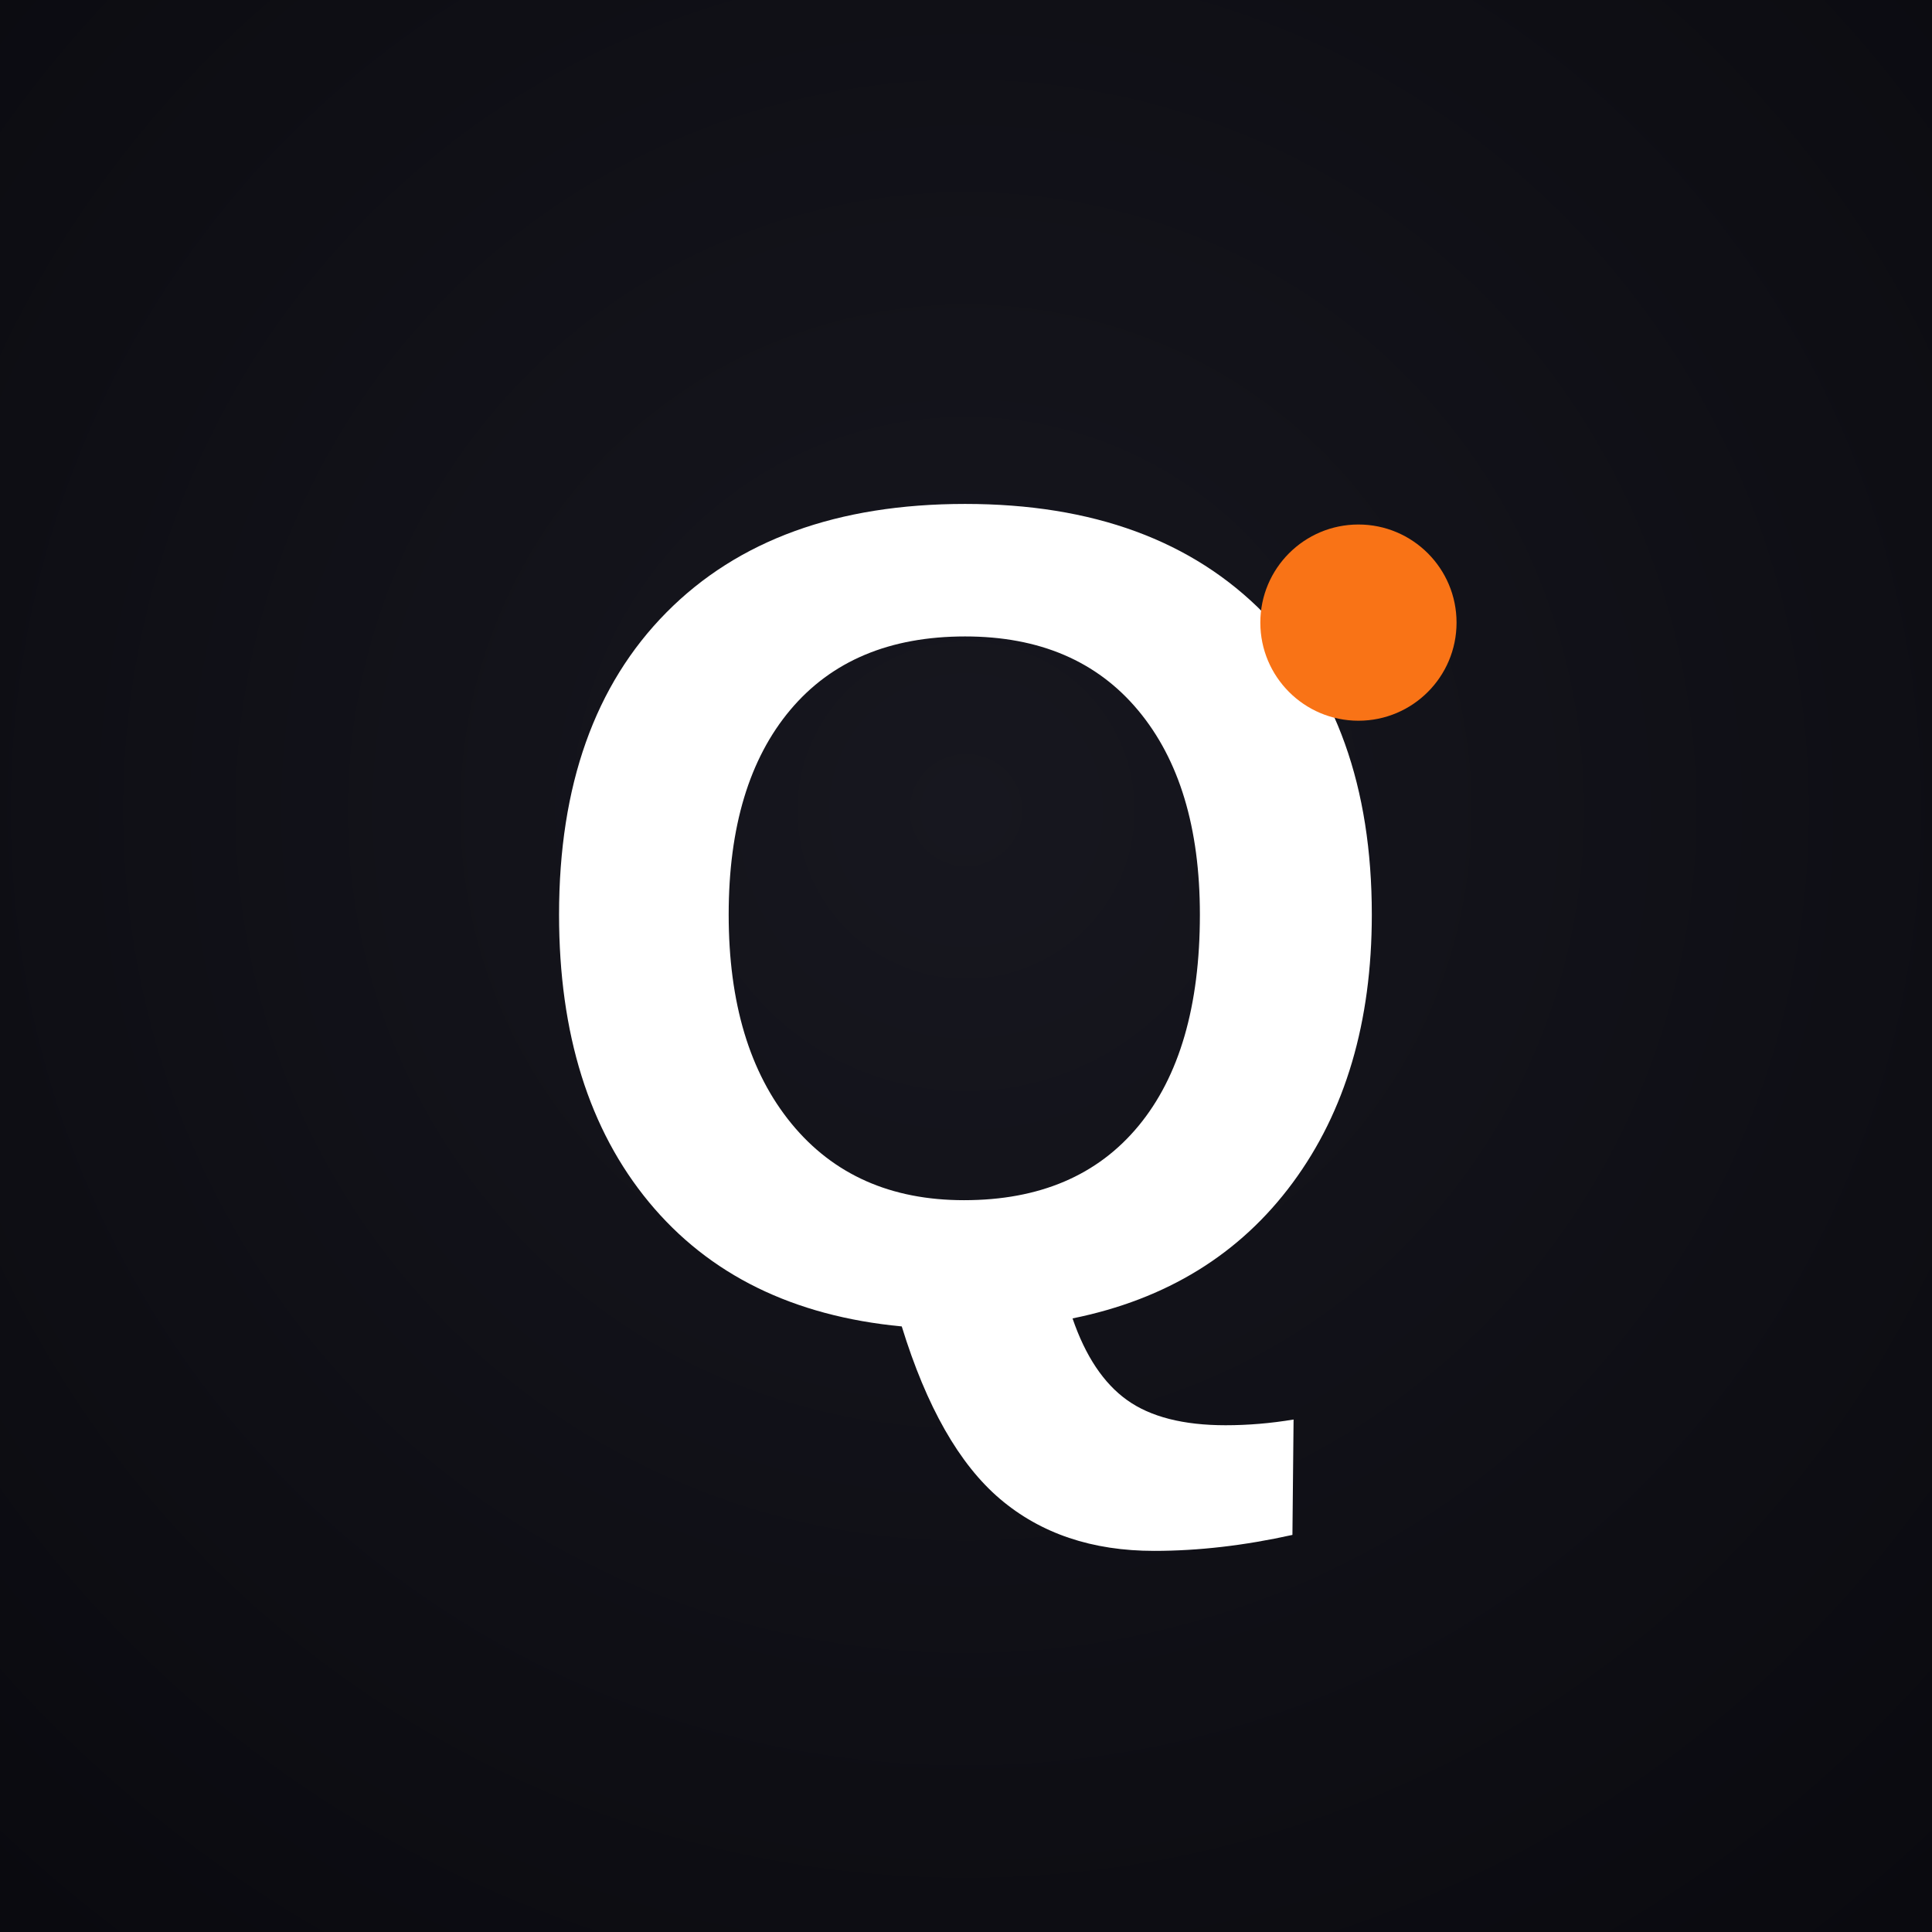
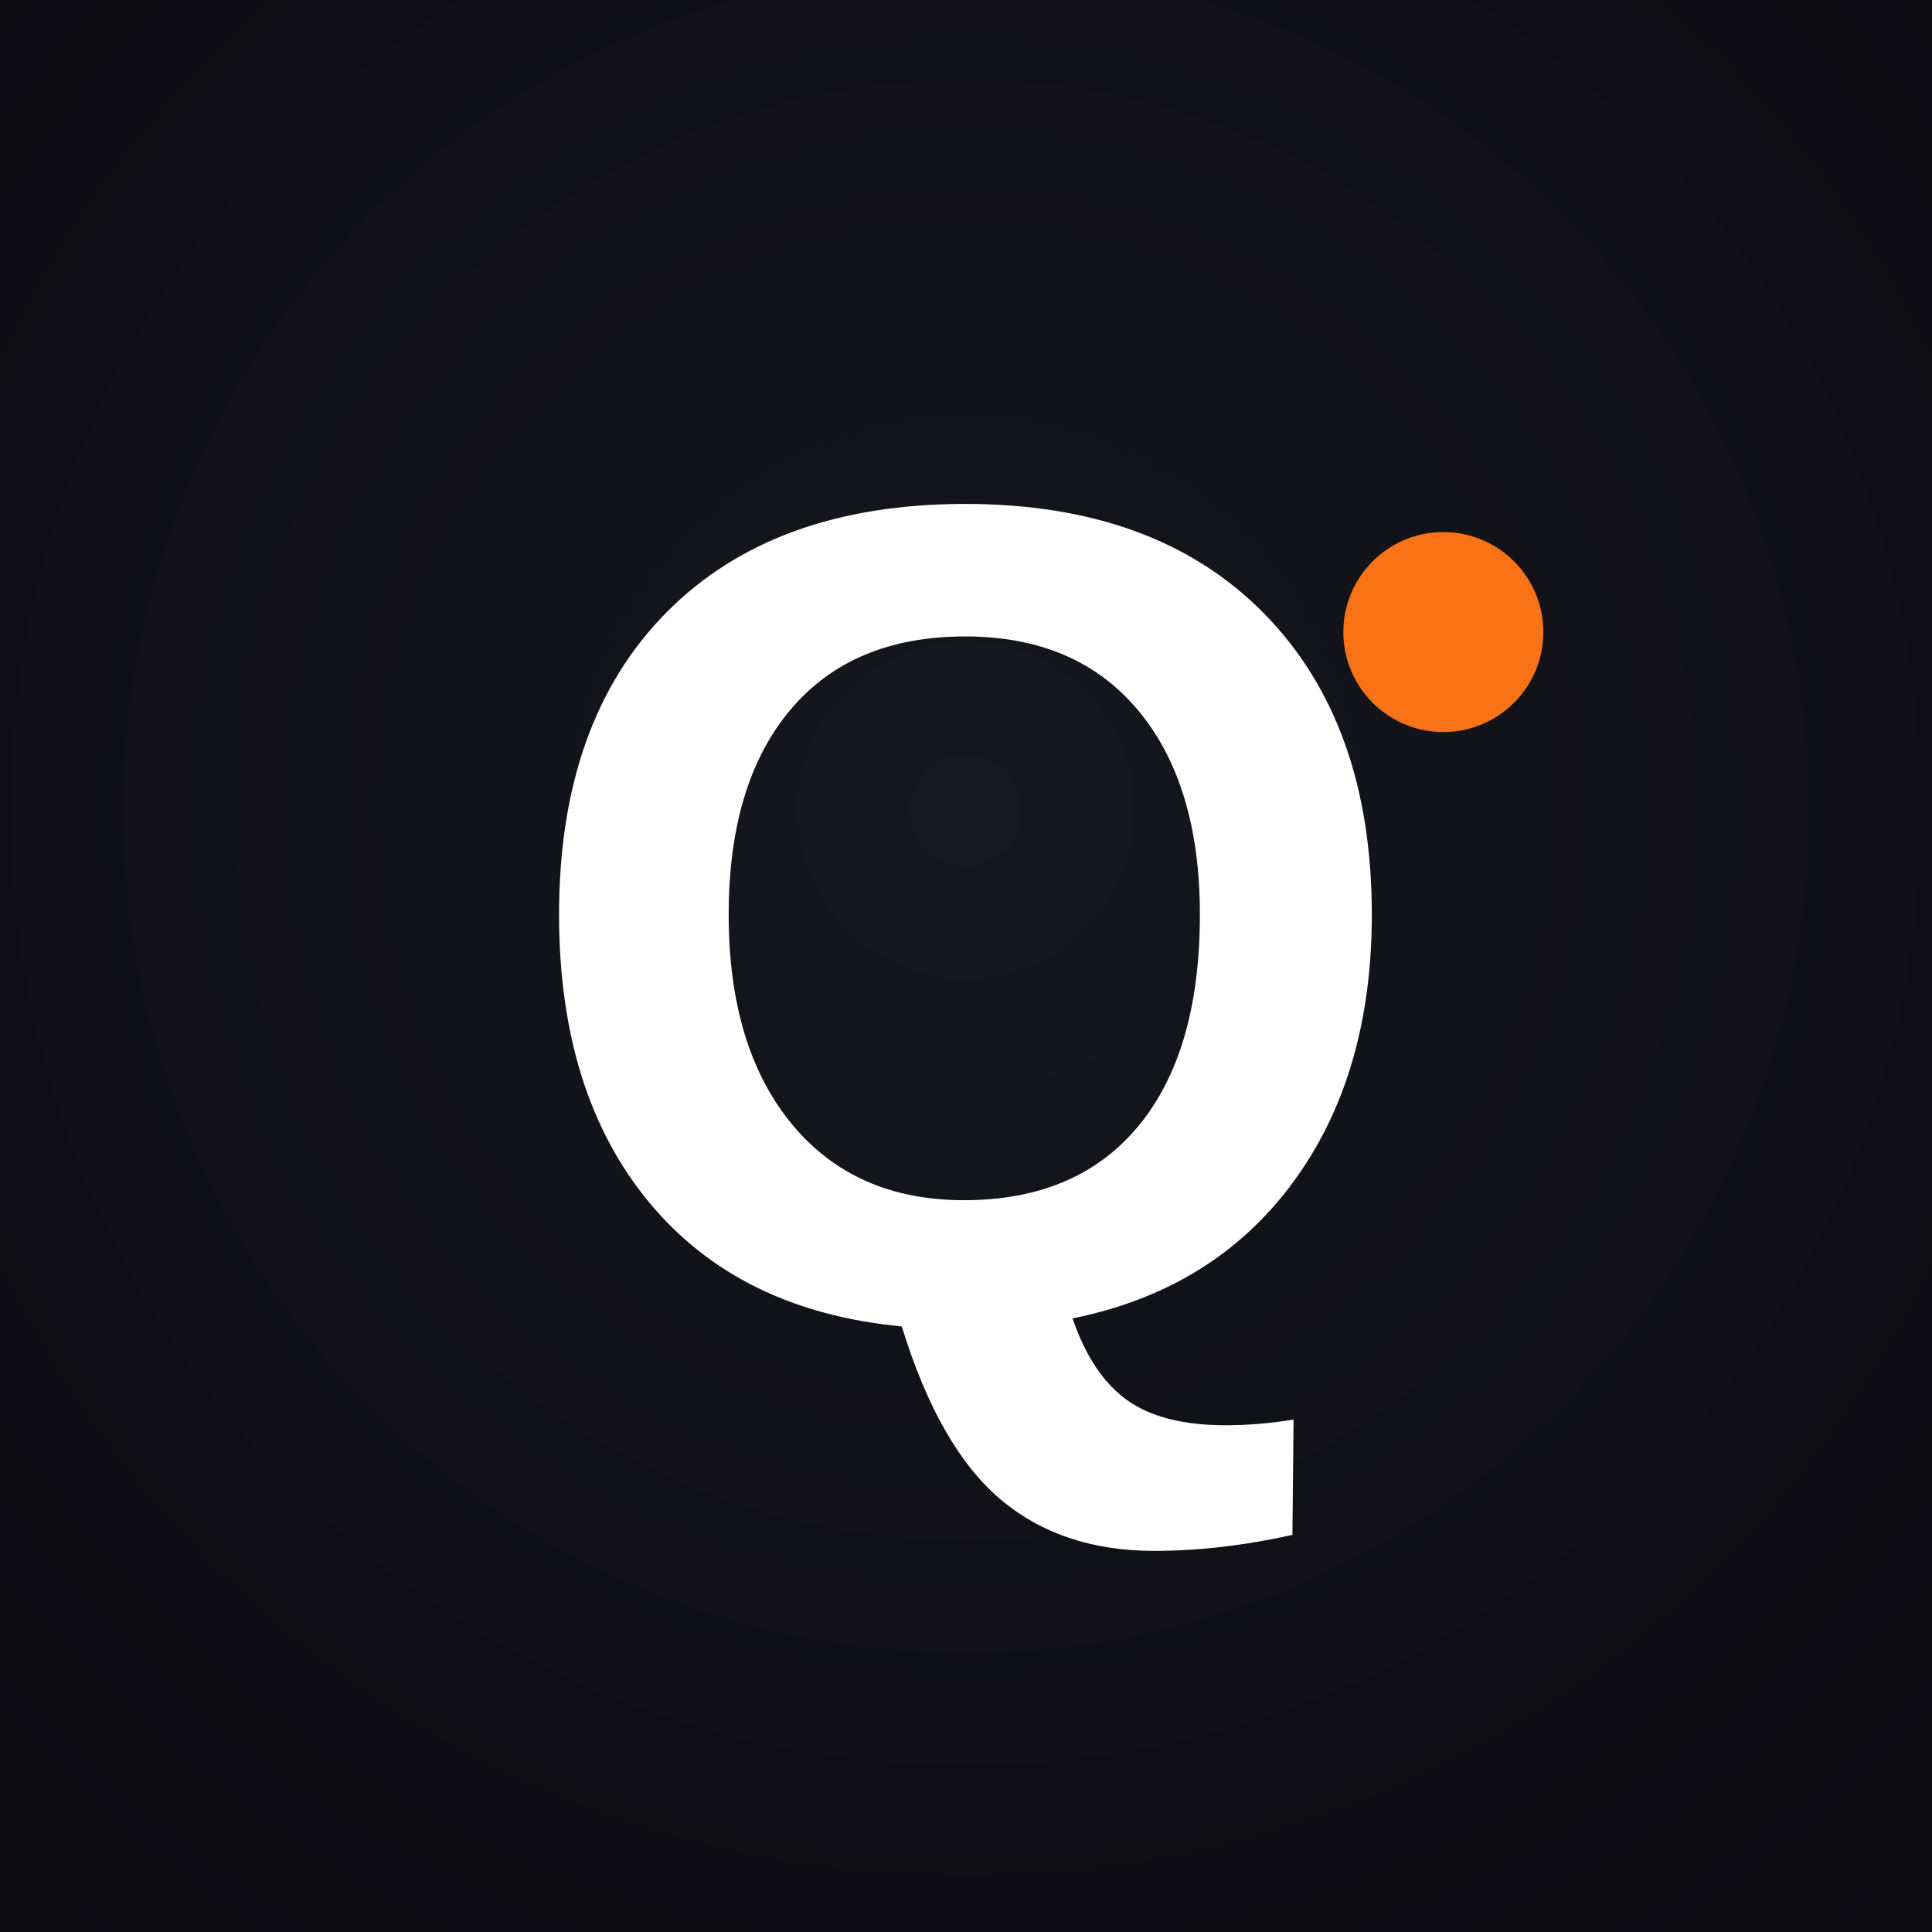
<svg xmlns="http://www.w3.org/2000/svg" viewBox="0 0 1024 1024">
  <defs>
    <radialGradient id="bg" cx="50%" cy="42%" r="75%">
      <stop offset="0%" stop-color="#17171f" />
      <stop offset="100%" stop-color="#0A0A0F" />
    </radialGradient>
  </defs>
  <rect width="1024" height="1024" fill="url(#bg)" />
  <text x="512" y="700" font-family="'Helvetica Neue', 'Arial', system-ui, sans-serif" font-size="620" font-weight="800" fill="#FFFFFF" text-anchor="middle" letter-spacing="-24">Q</text>
-   <circle cx="720" cy="330" r="52" fill="#F97316" />
+   <circle cx="765" cy="335" r="53" fill="#F97316" />
</svg>
